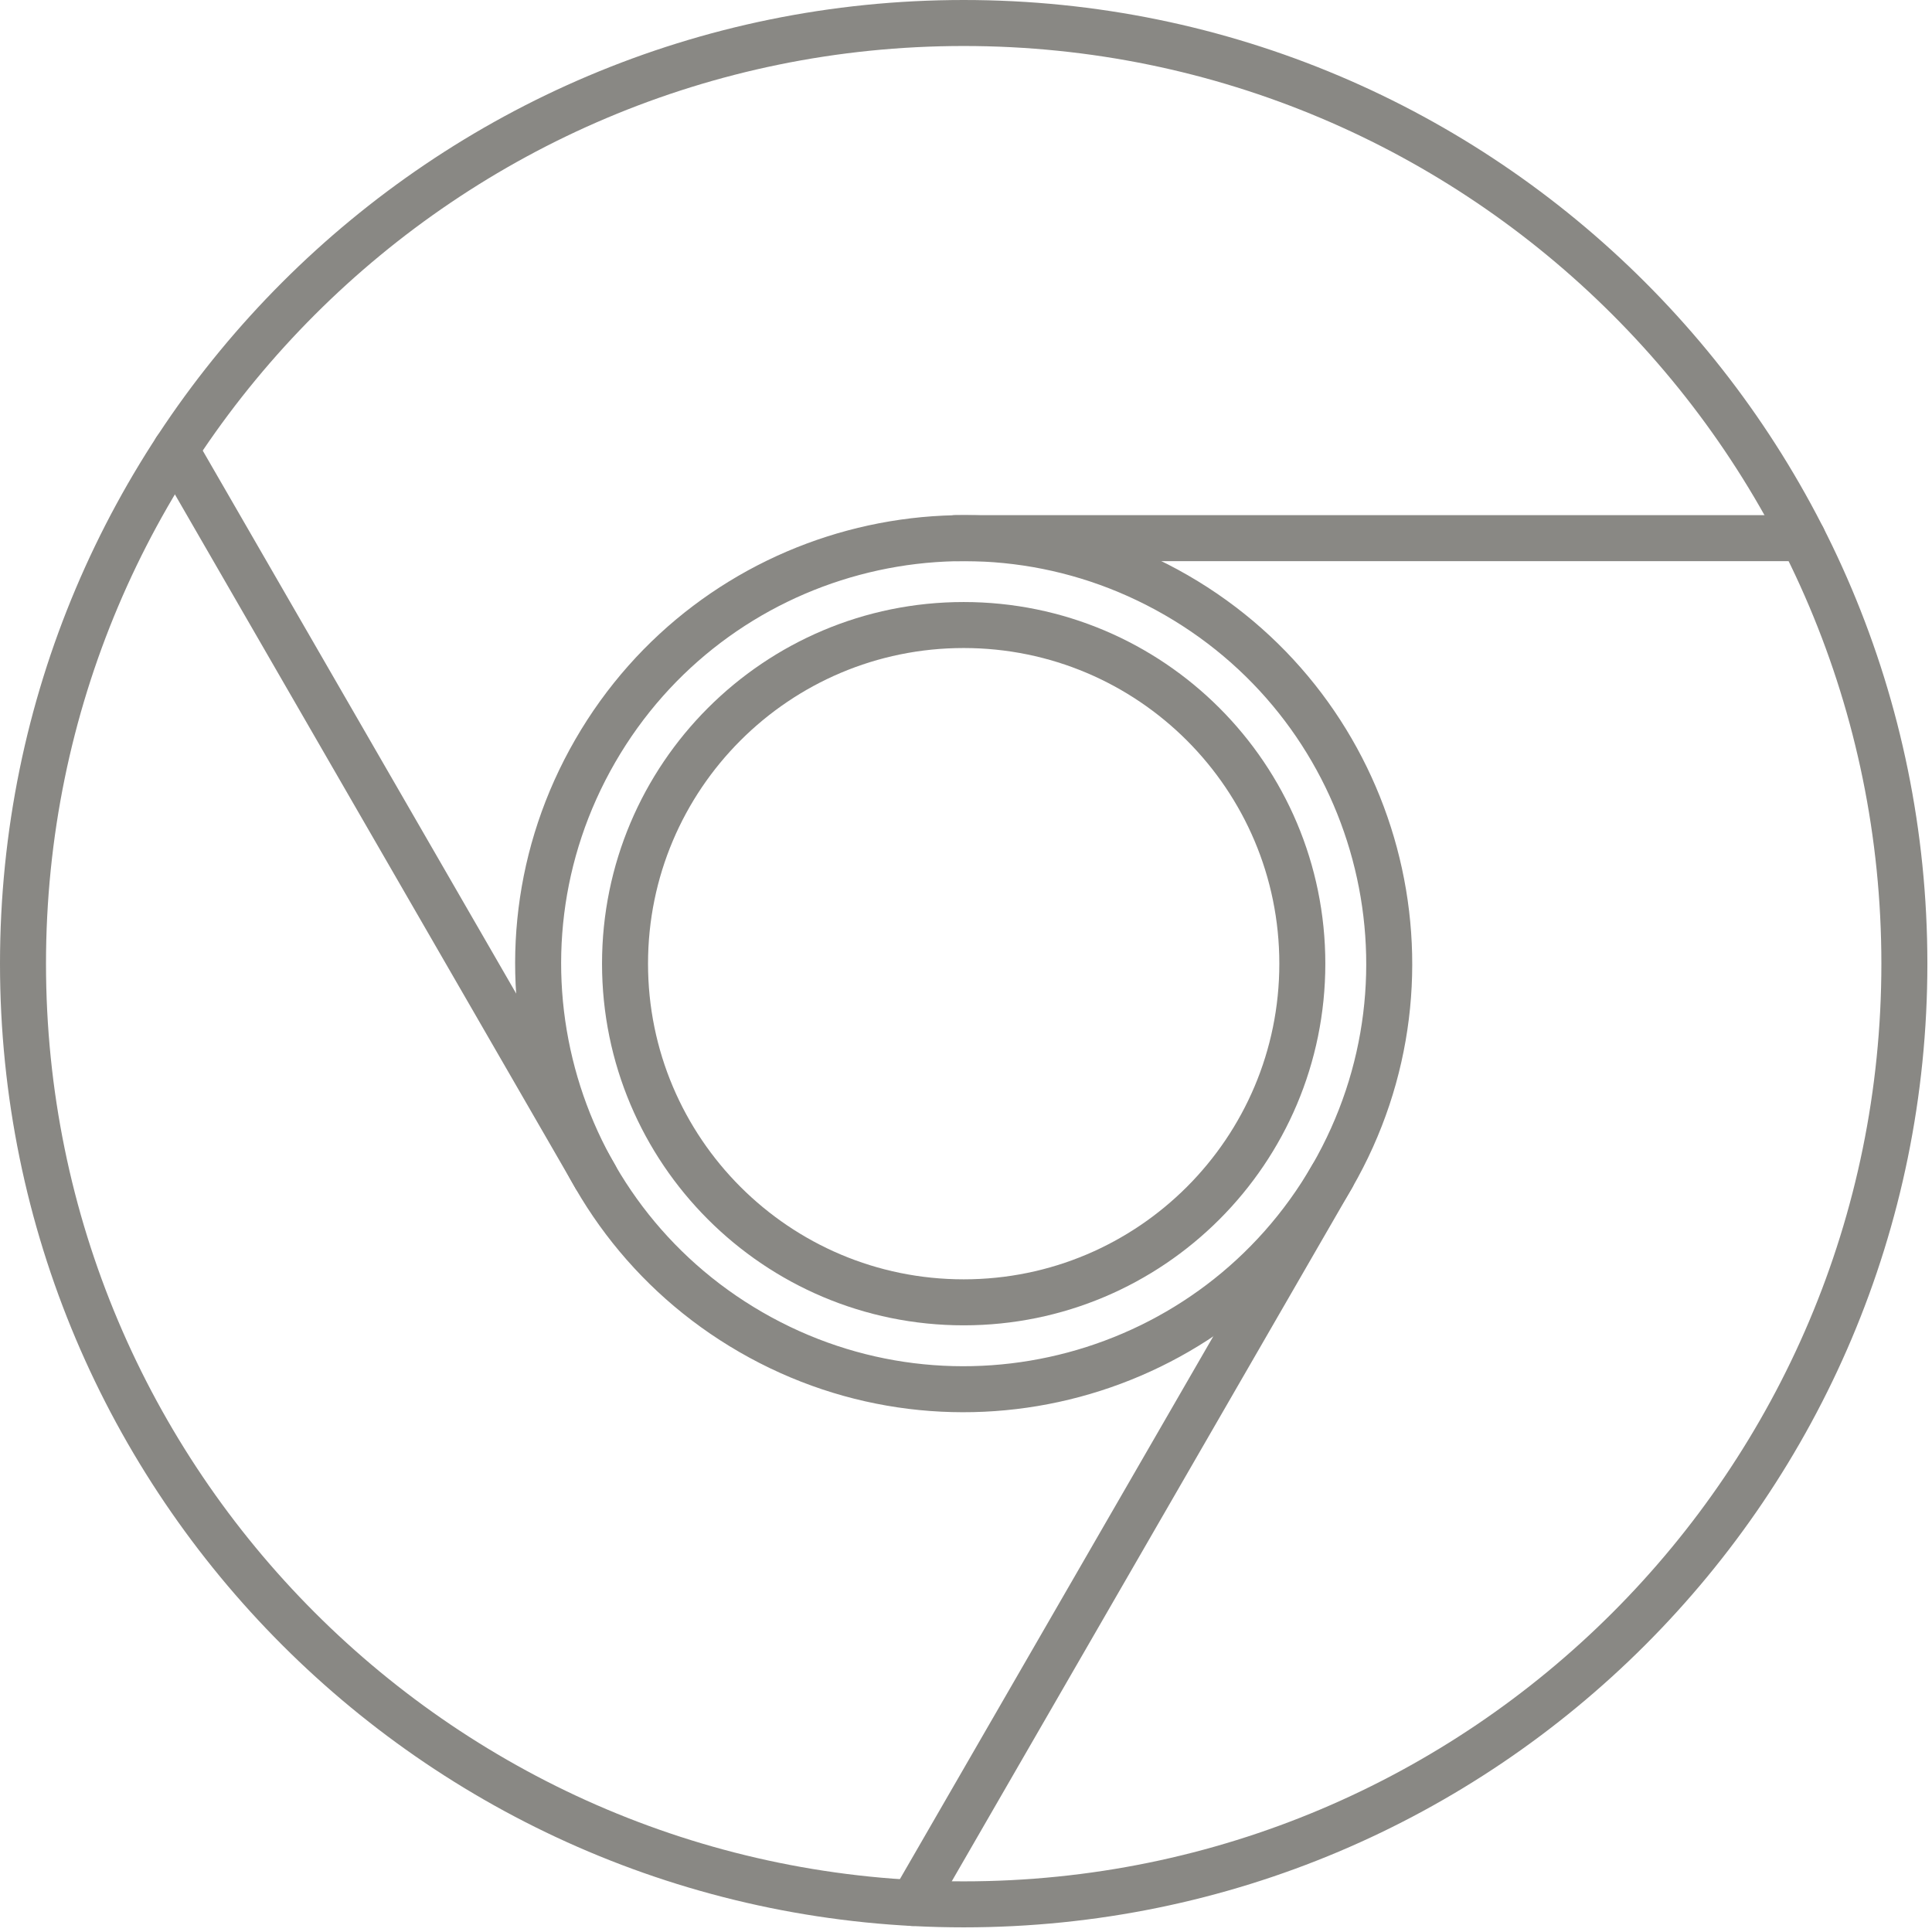
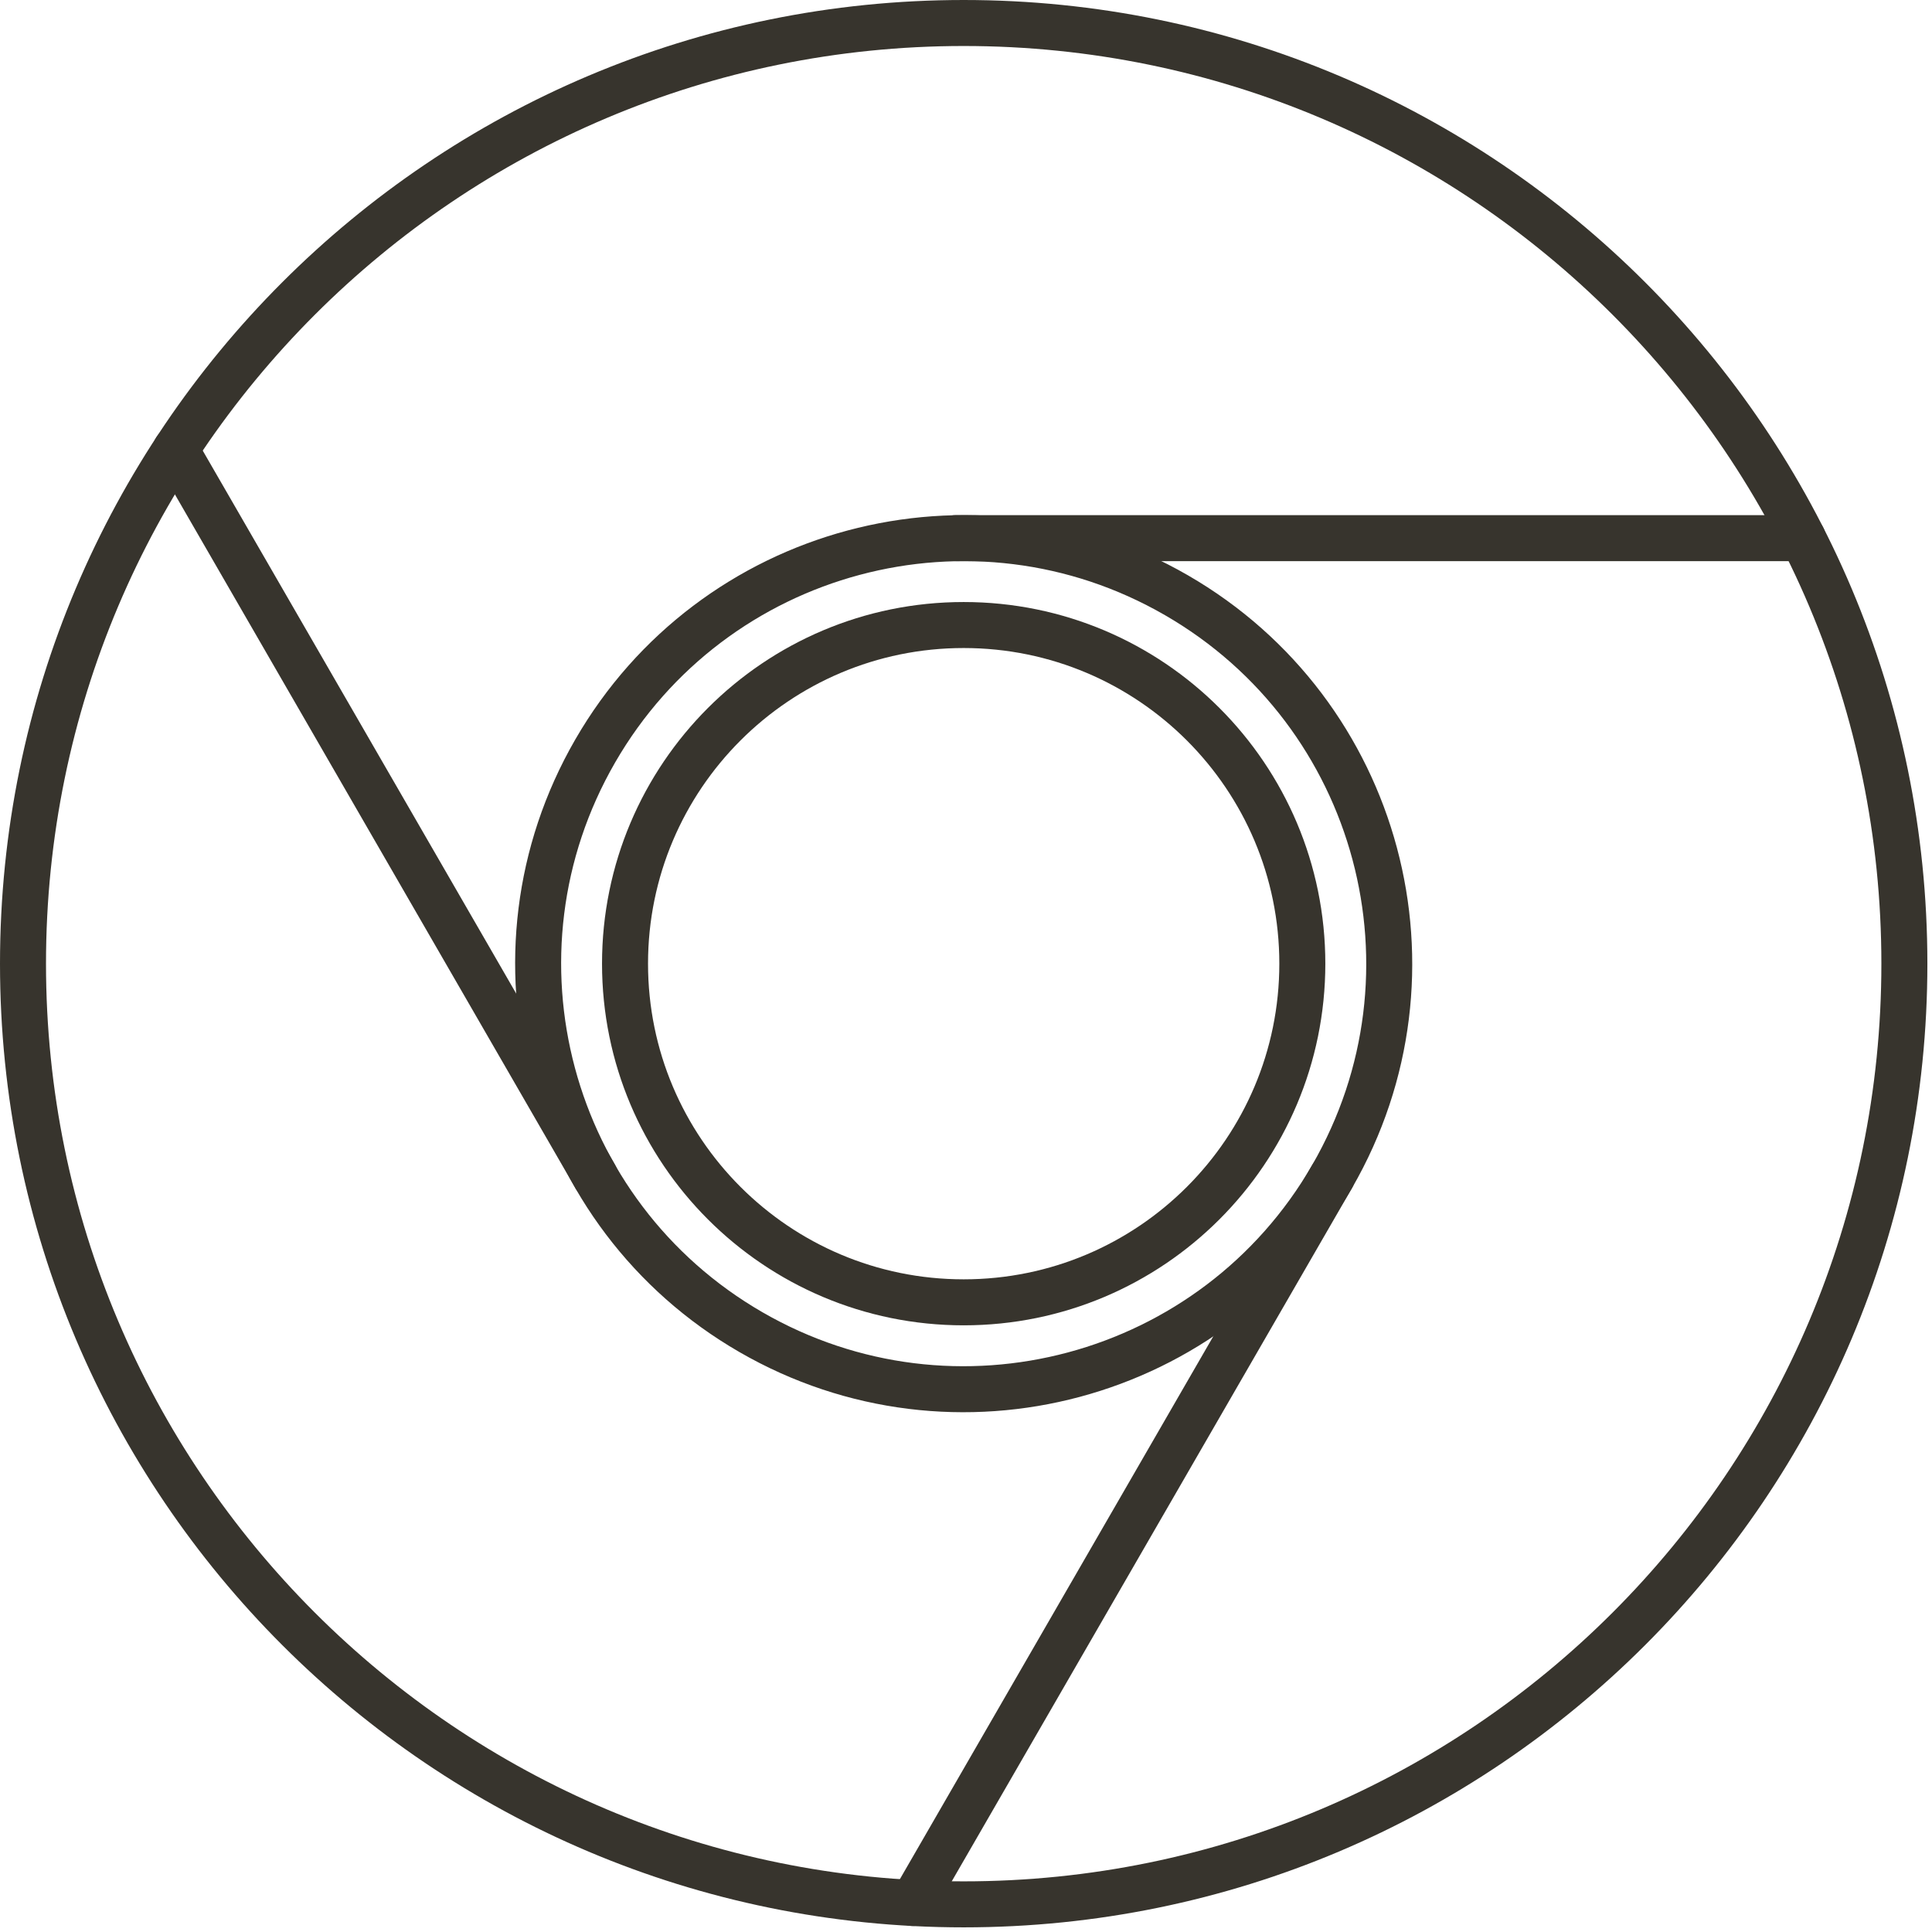
<svg xmlns="http://www.w3.org/2000/svg" width="84px" height="84px" viewBox="0 0 84 84" version="1.1">
  <defs />
  <g id="Page-1" stroke="none" stroke-width="1" fill="none" fill-rule="evenodd" stroke-linecap="round" stroke-linejoin="round">
-     <g id="chrome" transform="translate(1, 1)" stroke="#898884" stroke-width="2">
-       <path d="M81.799,40.899 C81.799,63.487 63.488,81.798 40.9,81.798 C18.312,81.798 -0,63.487 -0,40.899 C-0,18.311 18.312,0 40.9,0 C63.488,0 81.799,18.311 81.799,40.899 L81.799,40.899 Z" id="Stroke-1" />
-       <path d="M55.623,40.899 C55.623,49.031 49.031,55.623 40.899,55.623 C32.768,55.623 26.175,49.031 26.175,40.899 C26.175,32.767 32.768,26.175 40.899,26.175 C49.031,26.175 55.623,32.767 55.623,40.899 L55.623,40.899 Z" id="Stroke-3" />
-       <path d="M31.65,56.92 C22.802,51.812 19.77,40.498 24.879,31.65 C29.987,22.802 41.301,19.77 50.149,24.879 C58.997,29.987 62.029,41.301 56.92,50.149 C51.812,58.997 40.498,62.028 31.65,56.92 L31.65,56.92 Z" id="Stroke-5" />
-       <path d="M24.879,50.149 L6.637,18.552" id="Stroke-7" />
-       <path d="M56.92,50.149 L38.682,81.738" id="Stroke-9" />
-       <path d="M40.553,22.397 L77.383,22.397" id="Stroke-11" />
+     <g id="Home" transform="translate(-872, -699)" stroke="#37342D" stroke-width="2">
+       <g id="chrome" transform="translate(873, 700)">
+         <path d="M81.799,40.899 C81.799,63.487 63.488,81.798 40.9,81.798 C18.312,81.798 -0,63.487 -0,40.899 C-0,18.311 18.312,0 40.9,0 C63.488,0 81.799,18.311 81.799,40.899 L81.799,40.899 Z" id="Stroke-1" />
+         <path d="M55.623,40.899 C55.623,49.031 49.031,55.623 40.899,55.623 C32.768,55.623 26.175,49.031 26.175,40.899 C26.175,32.767 32.768,26.175 40.899,26.175 C49.031,26.175 55.623,32.767 55.623,40.899 L55.623,40.899 Z" id="Stroke-3" />
+         <path d="M31.65,56.92 C22.802,51.812 19.77,40.498 24.879,31.65 C29.987,22.802 41.301,19.77 50.149,24.879 C58.997,29.987 62.029,41.301 56.92,50.149 C51.812,58.997 40.498,62.028 31.65,56.92 L31.65,56.92 Z" id="Stroke-5" />
+         <path d="M24.879,50.149 L6.637,18.552" id="Stroke-7" />
+         <path d="M56.92,50.149 L38.682,81.738" id="Stroke-9" />
+         <path d="M40.553,22.397 L77.383,22.397" id="Stroke-11" />
+       </g>
    </g>
  </g>
</svg>
